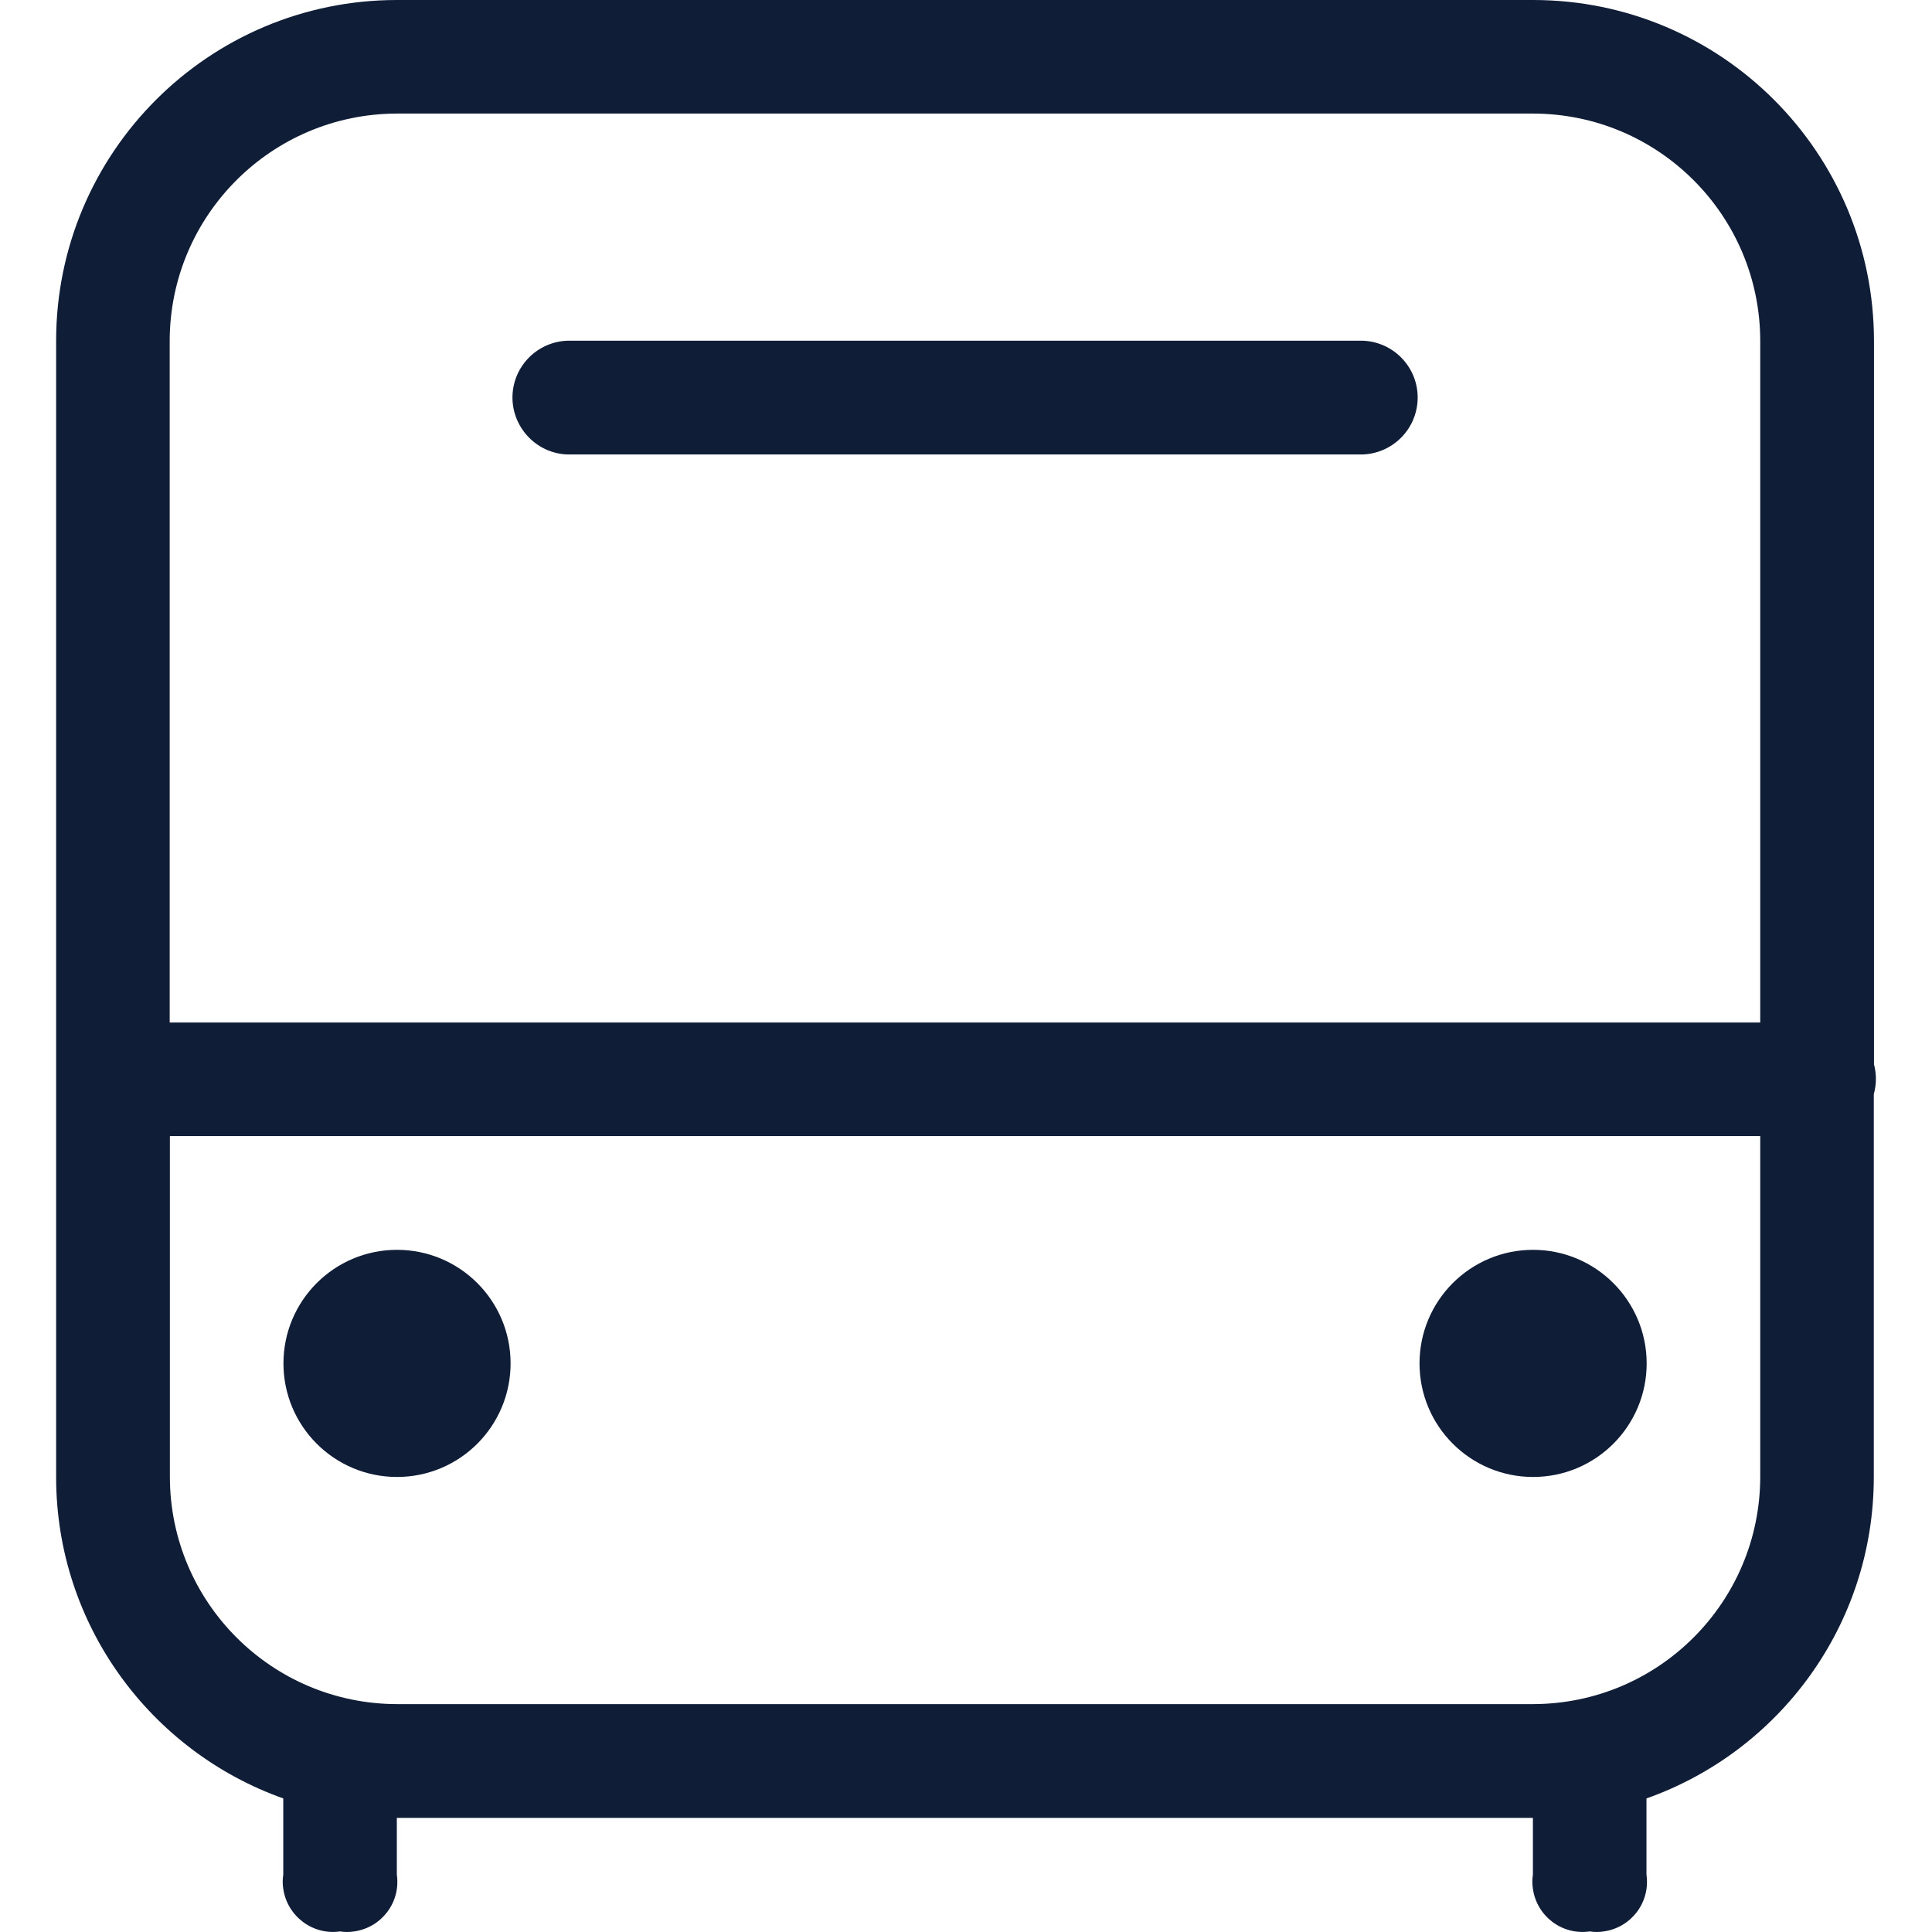
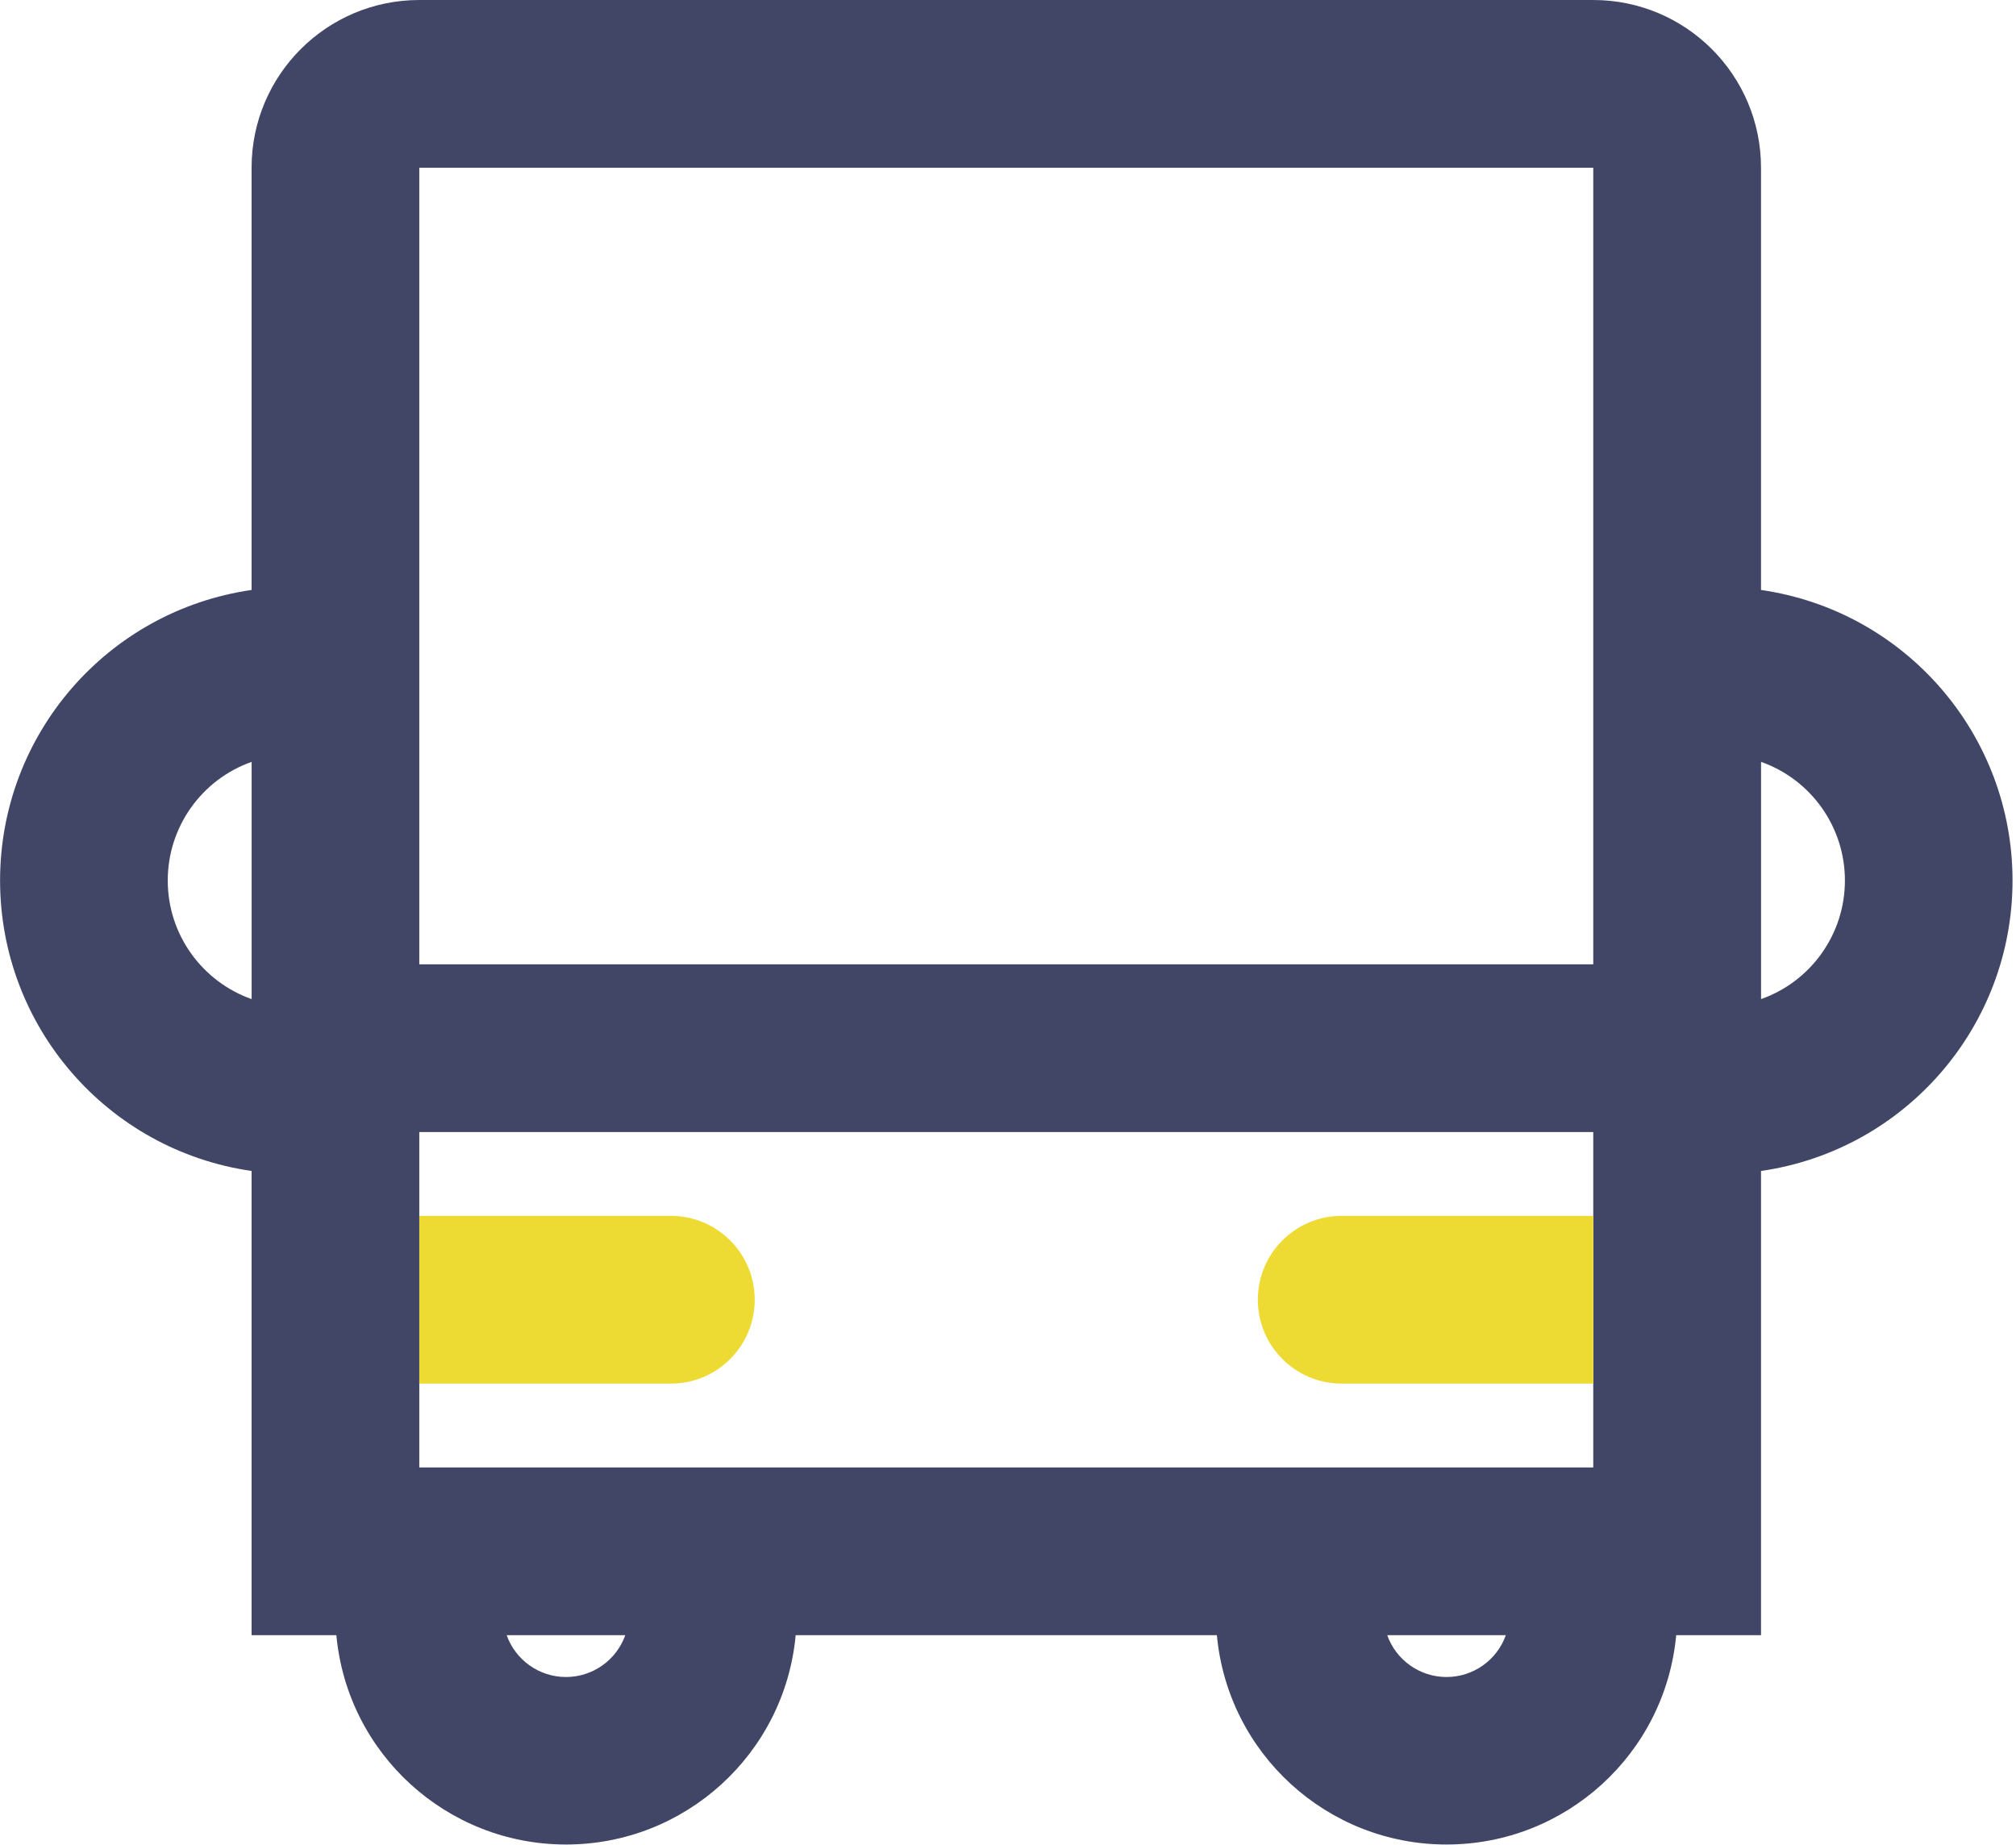
- <svg xmlns="http://www.w3.org/2000/svg" t="1612450413246" class="icon" viewBox="0 0 1024 1024" version="1.1" p-id="14339" width="48" height="48">
+ <svg xmlns="http://www.w3.org/2000/svg" t="1612594317646" class="icon" viewBox="0 0 1119 1024" version="1.1" p-id="2342" width="52.453" height="48">
  <defs>
    <style type="text/css" />
  </defs>
-   <path d="M300.721 240.876h421.559c15.798-0.6 28.497-13.199 29.097-29.097 0.6-16.598-12.399-30.597-29.097-31.197H300.721c-15.798 0.6-28.497 13.199-29.097 29.097-0.5 16.598 12.499 30.597 29.097 31.197z" fill="#101D37" p-id="14340" />
-   <path d="M994.253 570.944c-0.1-2.4-0.4-4.6-1-6.799V180.682C993.153 80.892 912.361 0 812.571 0H210.429C110.639 0 29.747 80.892 29.747 180.682v602.141c0 78.592 50.295 145.486 120.388 170.383v40.396c-0.4 2.5-0.4 5 0 7.499 2.1 14.499 15.598 24.698 30.097 22.598 2.5 0.4 5 0.4 7.499 0 14.599-2.1 24.698-15.498 22.598-30.097v-30.097h602.141v30.097c-0.4 2.5-0.4 5 0 7.499 2.1 14.599 15.498 24.698 30.097 22.598 2.5 0.4 5 0.4 7.499 0 14.599-2.1 24.698-15.498 22.598-30.097v-40.396c70.193-24.798 120.488-91.691 120.488-170.383V579.943c0.8-2.9 1.2-5.899 1.1-8.999zM210.429 60.194h602.141c66.494 0.1 120.288 53.995 120.388 120.388V541.947H89.941V180.682c0.1-66.494 53.995-120.388 120.488-120.488z m602.141 843.018H210.429c-66.494-0.1-120.288-53.995-120.388-120.388V602.141h842.918v180.682c-0.1 66.394-53.895 120.288-120.388 120.388z" fill="#101D37" p-id="14341" />
-   <path d="M210.429 662.435c-33.297 0-60.194 26.997-60.194 60.194 0 33.297 26.997 60.194 60.194 60.194 33.297 0 60.194-26.997 60.194-60.194 0-33.297-26.997-60.194-60.194-60.194zM812.571 662.435c-33.297 0-60.194 26.997-60.194 60.194 0 33.297 26.997 60.194 60.194 60.194 33.297 0 60.194-26.997 60.194-60.194s-26.997-60.194-60.194-60.194z" fill="#101D37" p-id="14342" />
+   <path d="M884.355 0a93.113 93.113 0 0 1 93.113 93.113v234.353a162.935 162.935 0 0 1 0 322.512v257.667h-47.08a128.024 128.024 0 0 1-254.952 0h-233.782a128.024 128.024 0 0 1-254.952 0H139.645v-257.667a162.935 162.935 0 0 1 0-322.512V93.113A93.113 93.113 0 0 1 232.734 0h651.621z m-537.243 907.645H281.243a34.935 34.935 0 0 0 65.822 0z m488.71 0h-65.822a34.935 34.935 0 0 0 65.822 0z m48.533-279.29H232.734v186.201h651.621v-186.201zM93.113 488.734c0 30.387 19.432 56.249 46.556 65.846v-131.691a69.846 69.846 0 0 0-46.556 65.846z m884.379-65.846v131.691a69.846 69.846 0 0 0 0-131.691z m-93.113-329.799H232.734v442.177h651.621V93.113z" fill="#424666" p-id="2343" />
+   <path d="M232.734 674.887h139.621a46.556 46.556 0 1 1 0 93.113H232.734v-93.113zM884.355 674.887h-139.621a46.556 46.556 0 0 0 0 93.113h139.621v-93.113z" fill="#EDDA32" p-id="2344" />
</svg>
